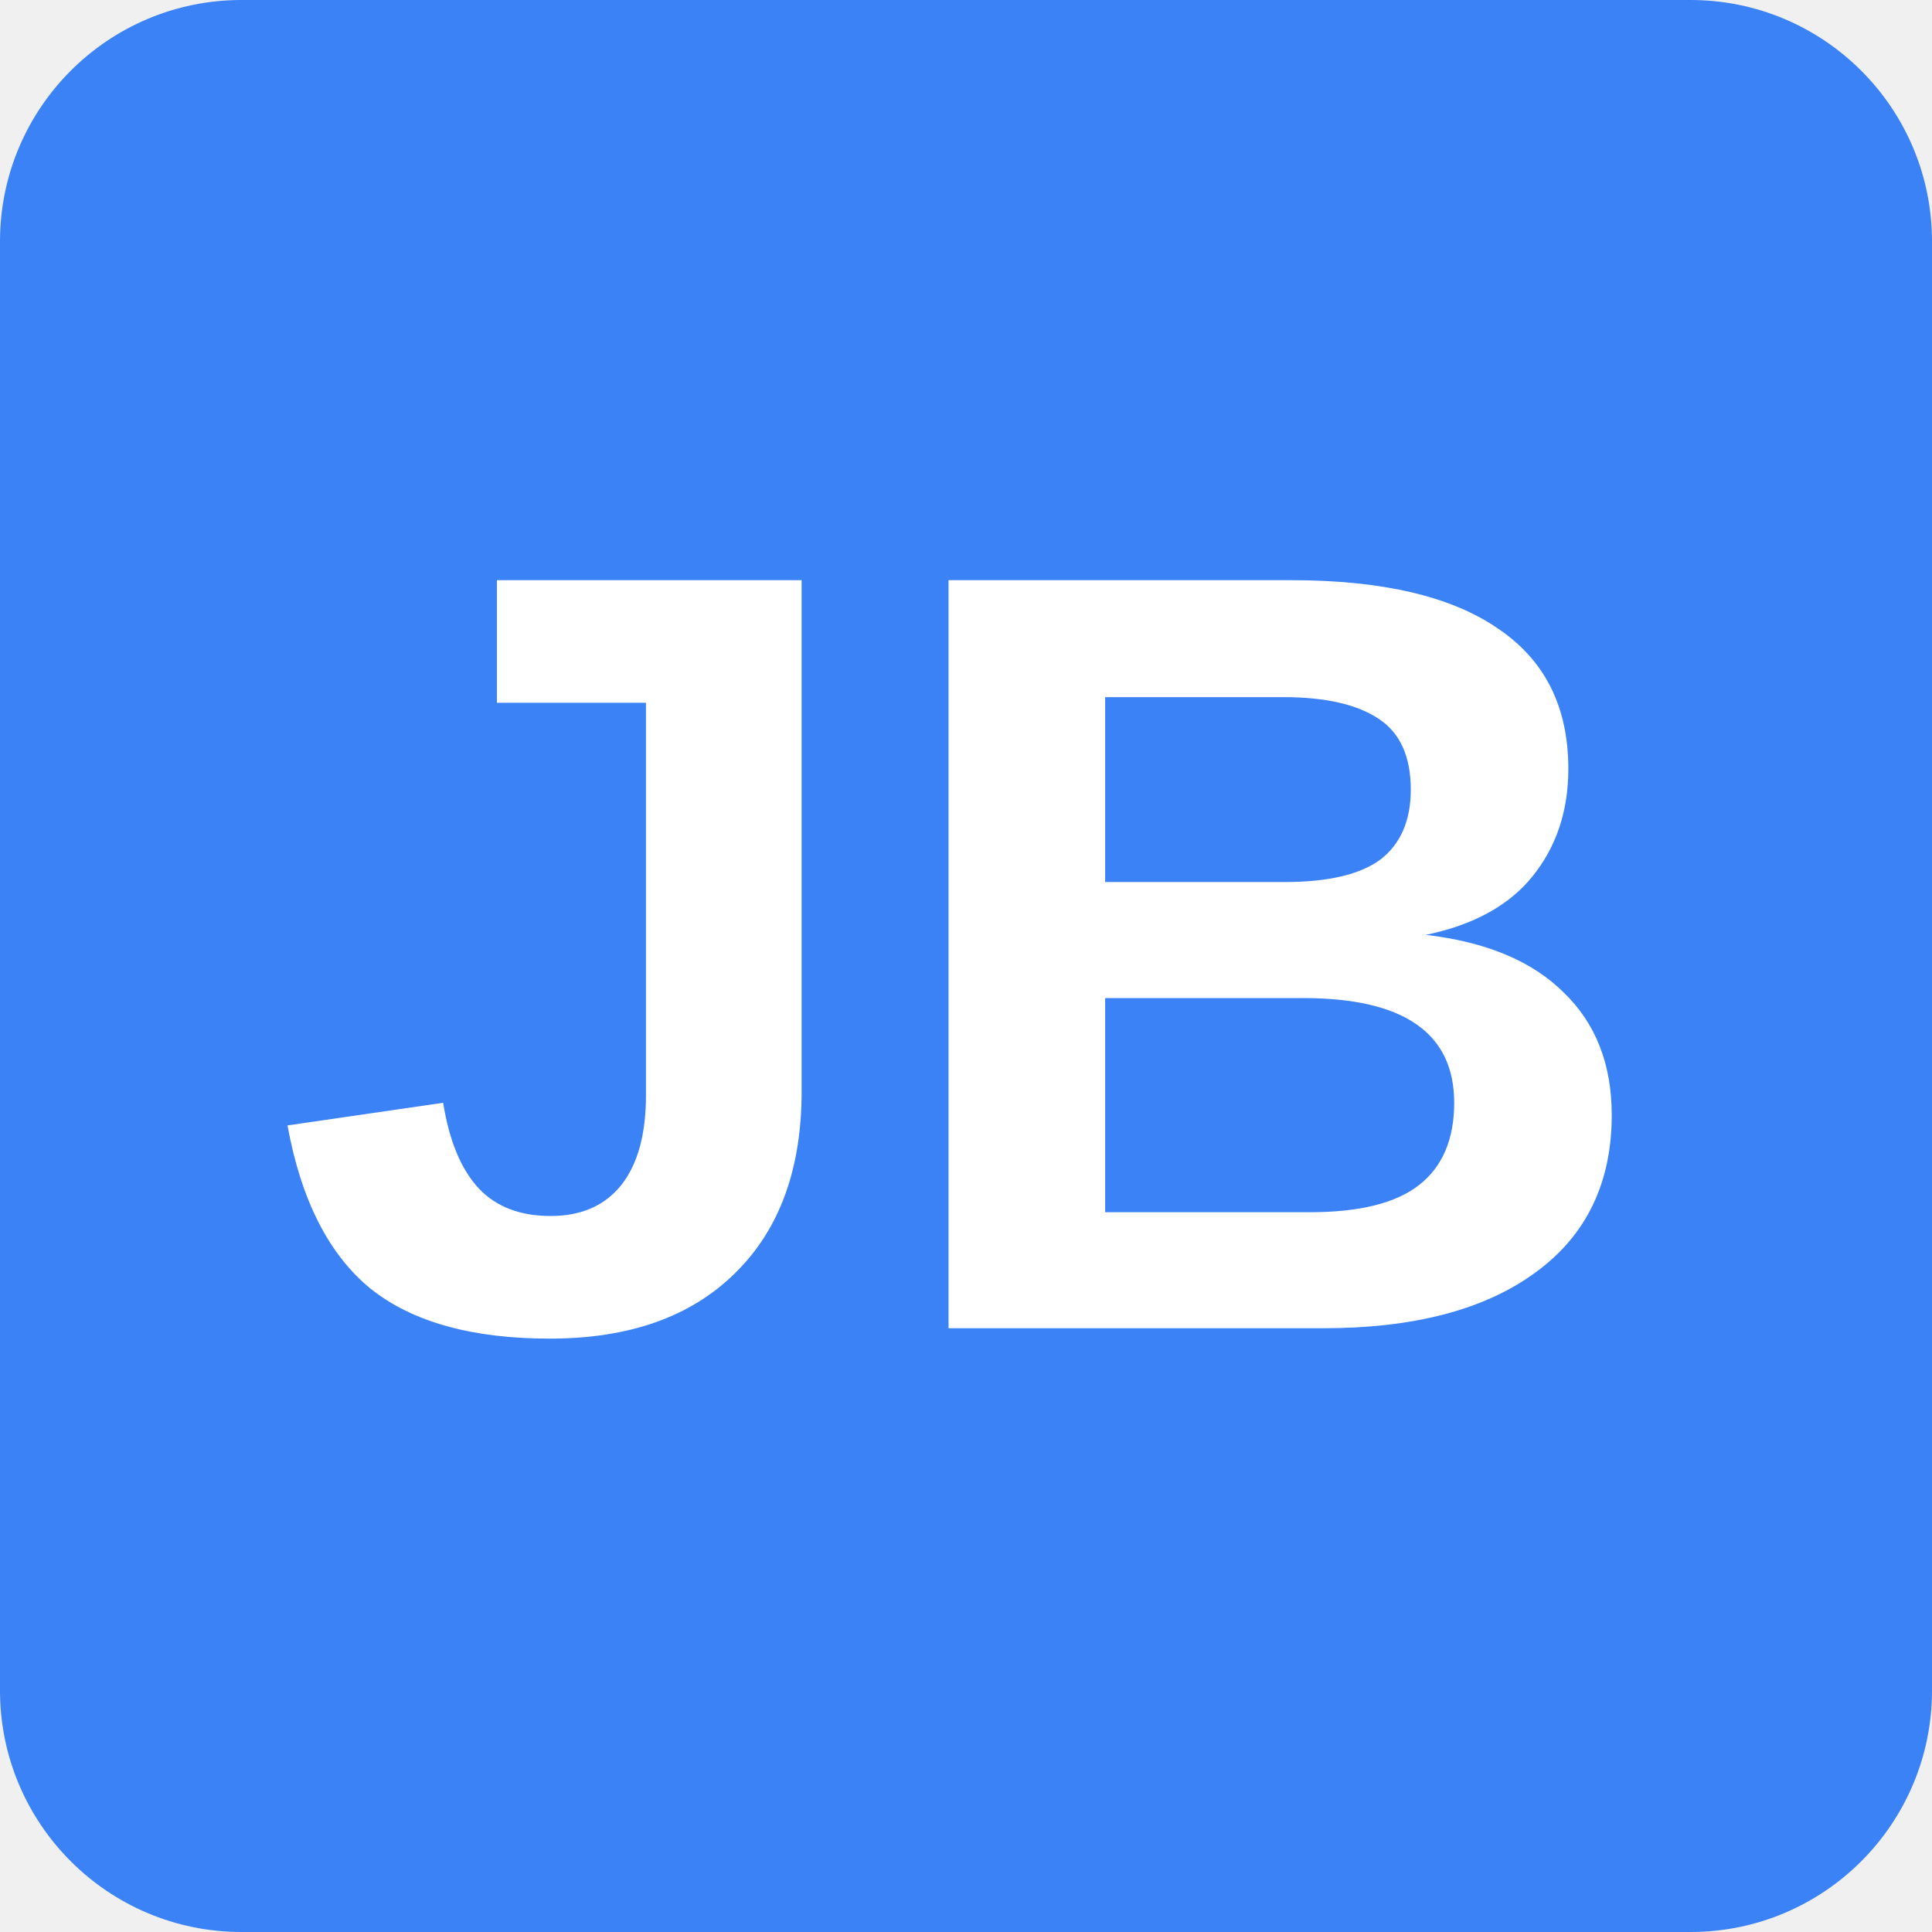
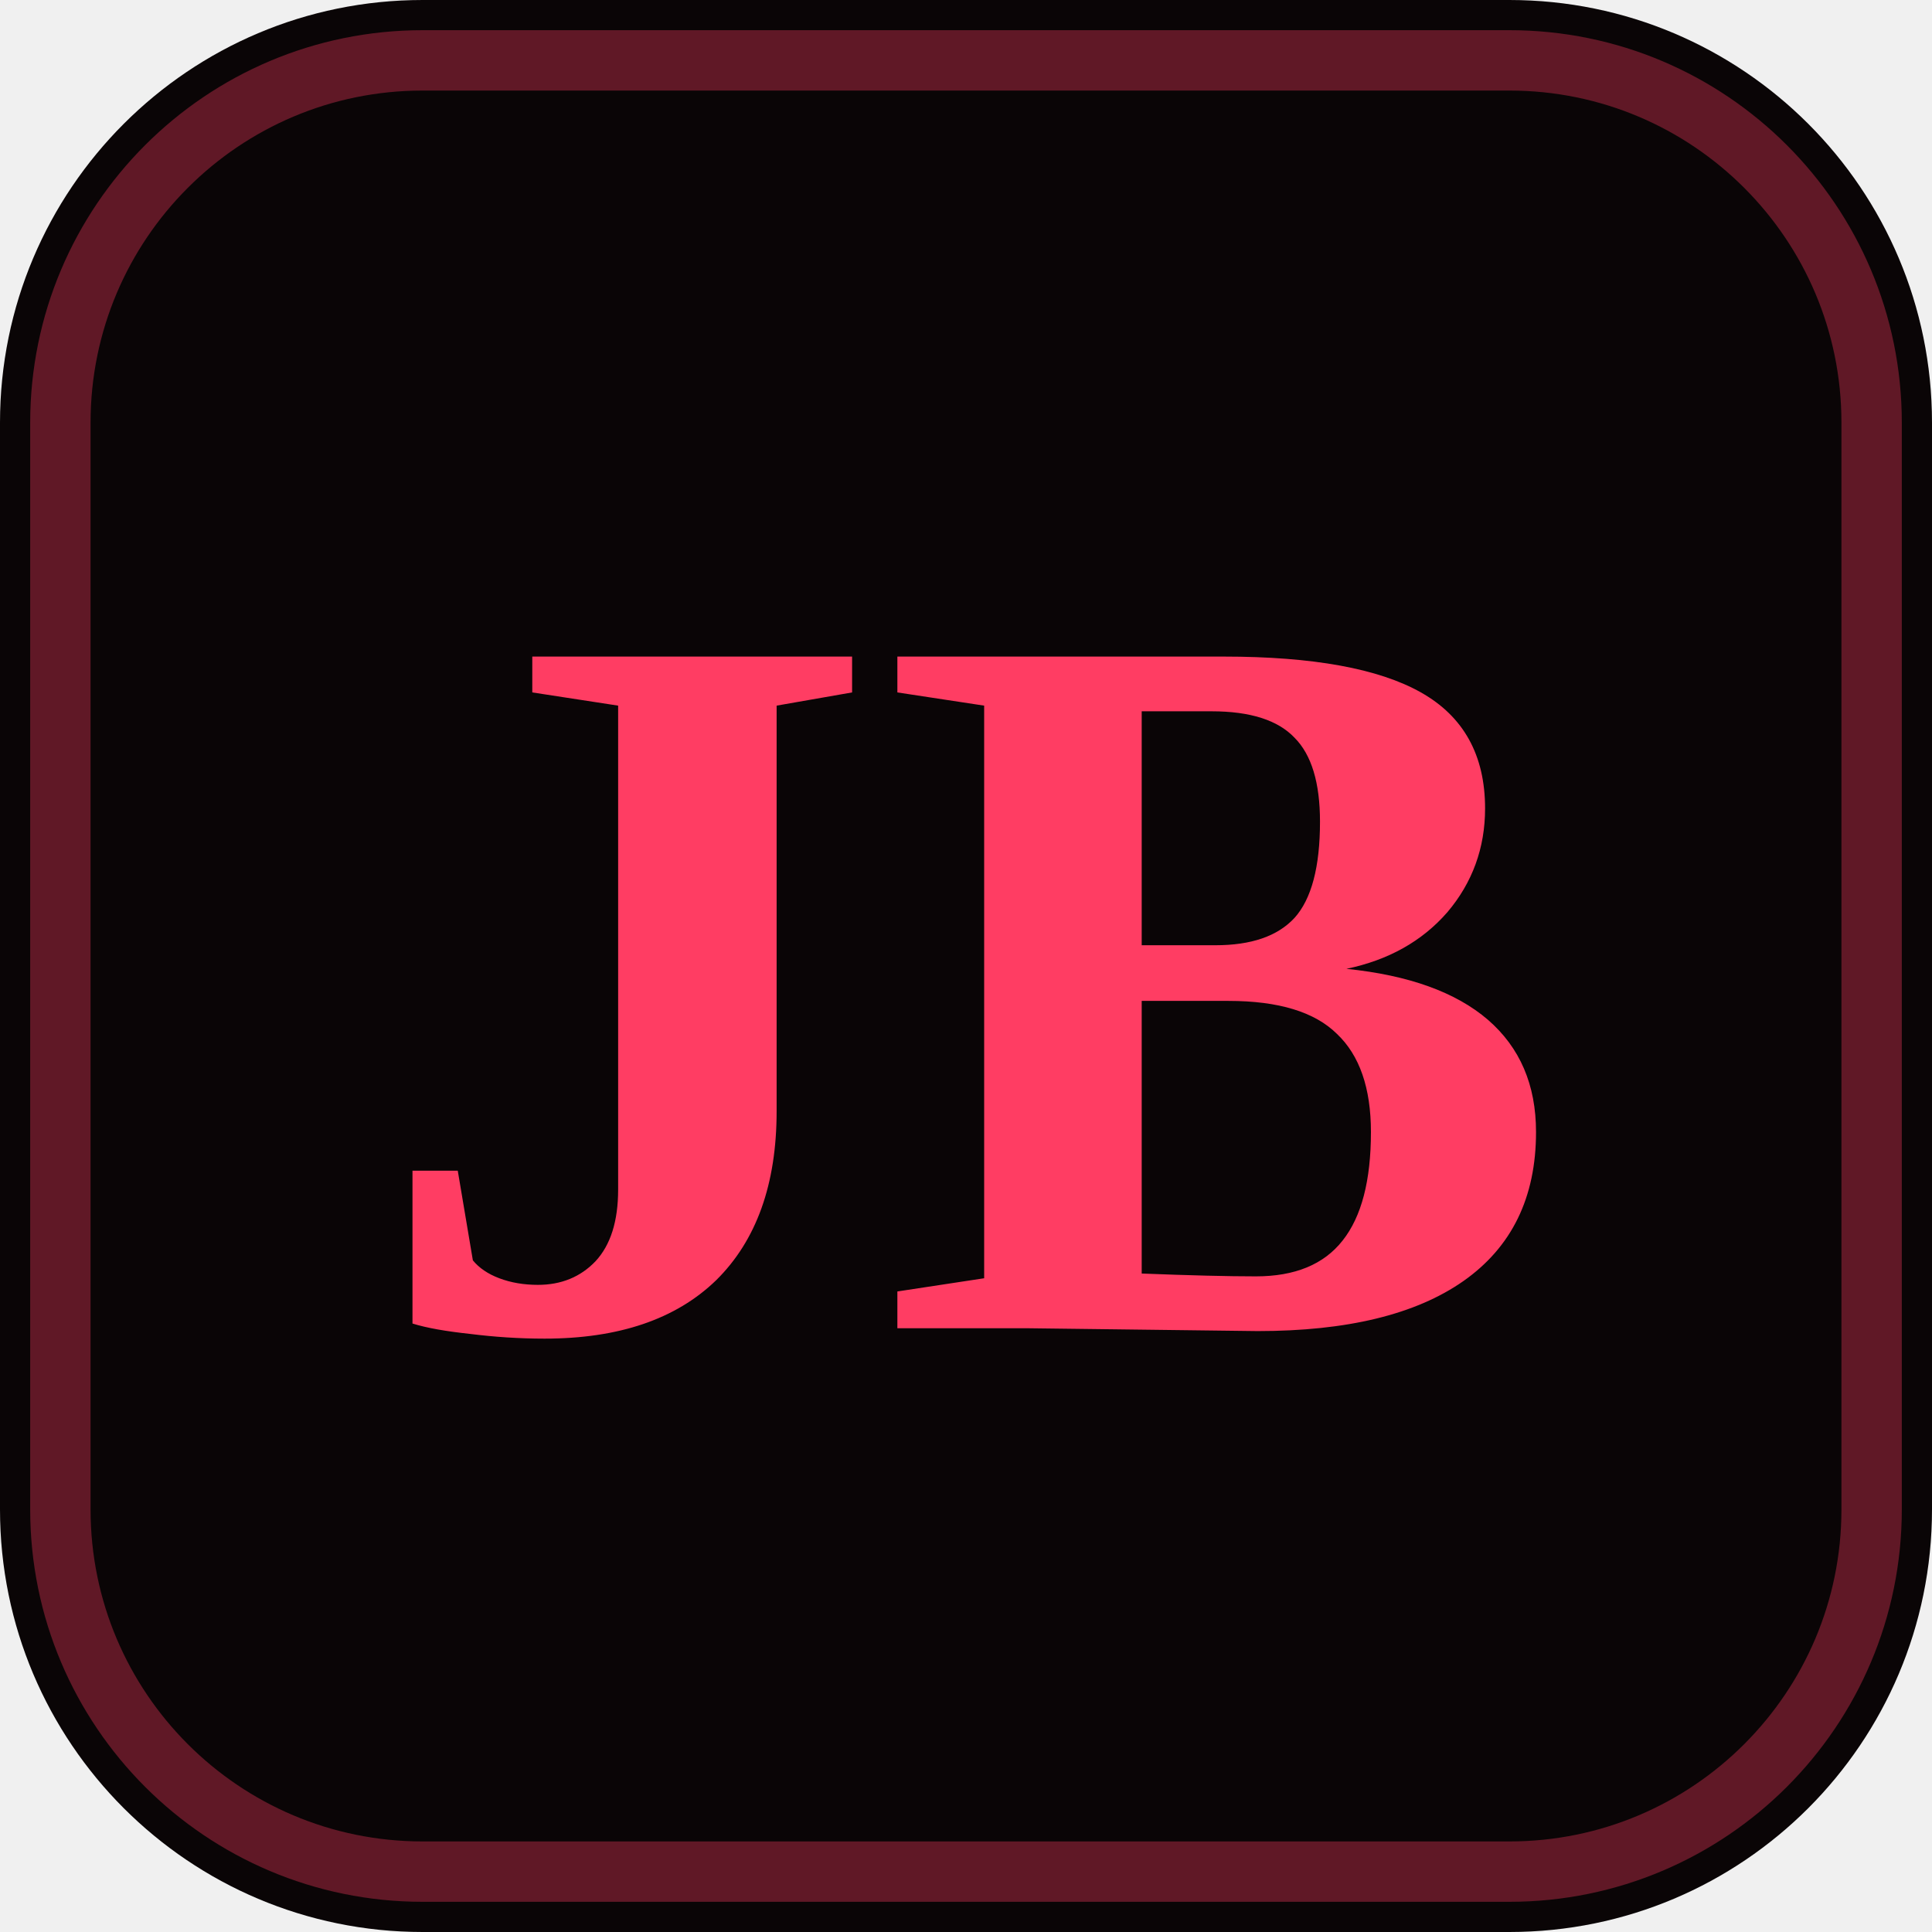
<svg xmlns="http://www.w3.org/2000/svg" viewBox="0 0 32 32">
-   <rect width="32" height="32" rx="4" fill="#3b82f6" />
-   <text x="16" y="22" font-family="Arial, sans-serif" font-size="18" font-weight="bold" text-anchor="middle" fill="white">JB</text>
+   <rect width="32" height="32" rx="7" fill="#0a0506" />
+   <rect x="1" y="1" width="30" height="30" rx="6" fill="none" stroke="#ff3d63" stroke-opacity="0.35" stroke-width="1" />
+   <text x="16" y="22" font-family="Georgia, 'Times New Roman', serif" font-size="17" font-weight="700" text-anchor="middle" fill="#ff3d63">JB</text>
</svg>
